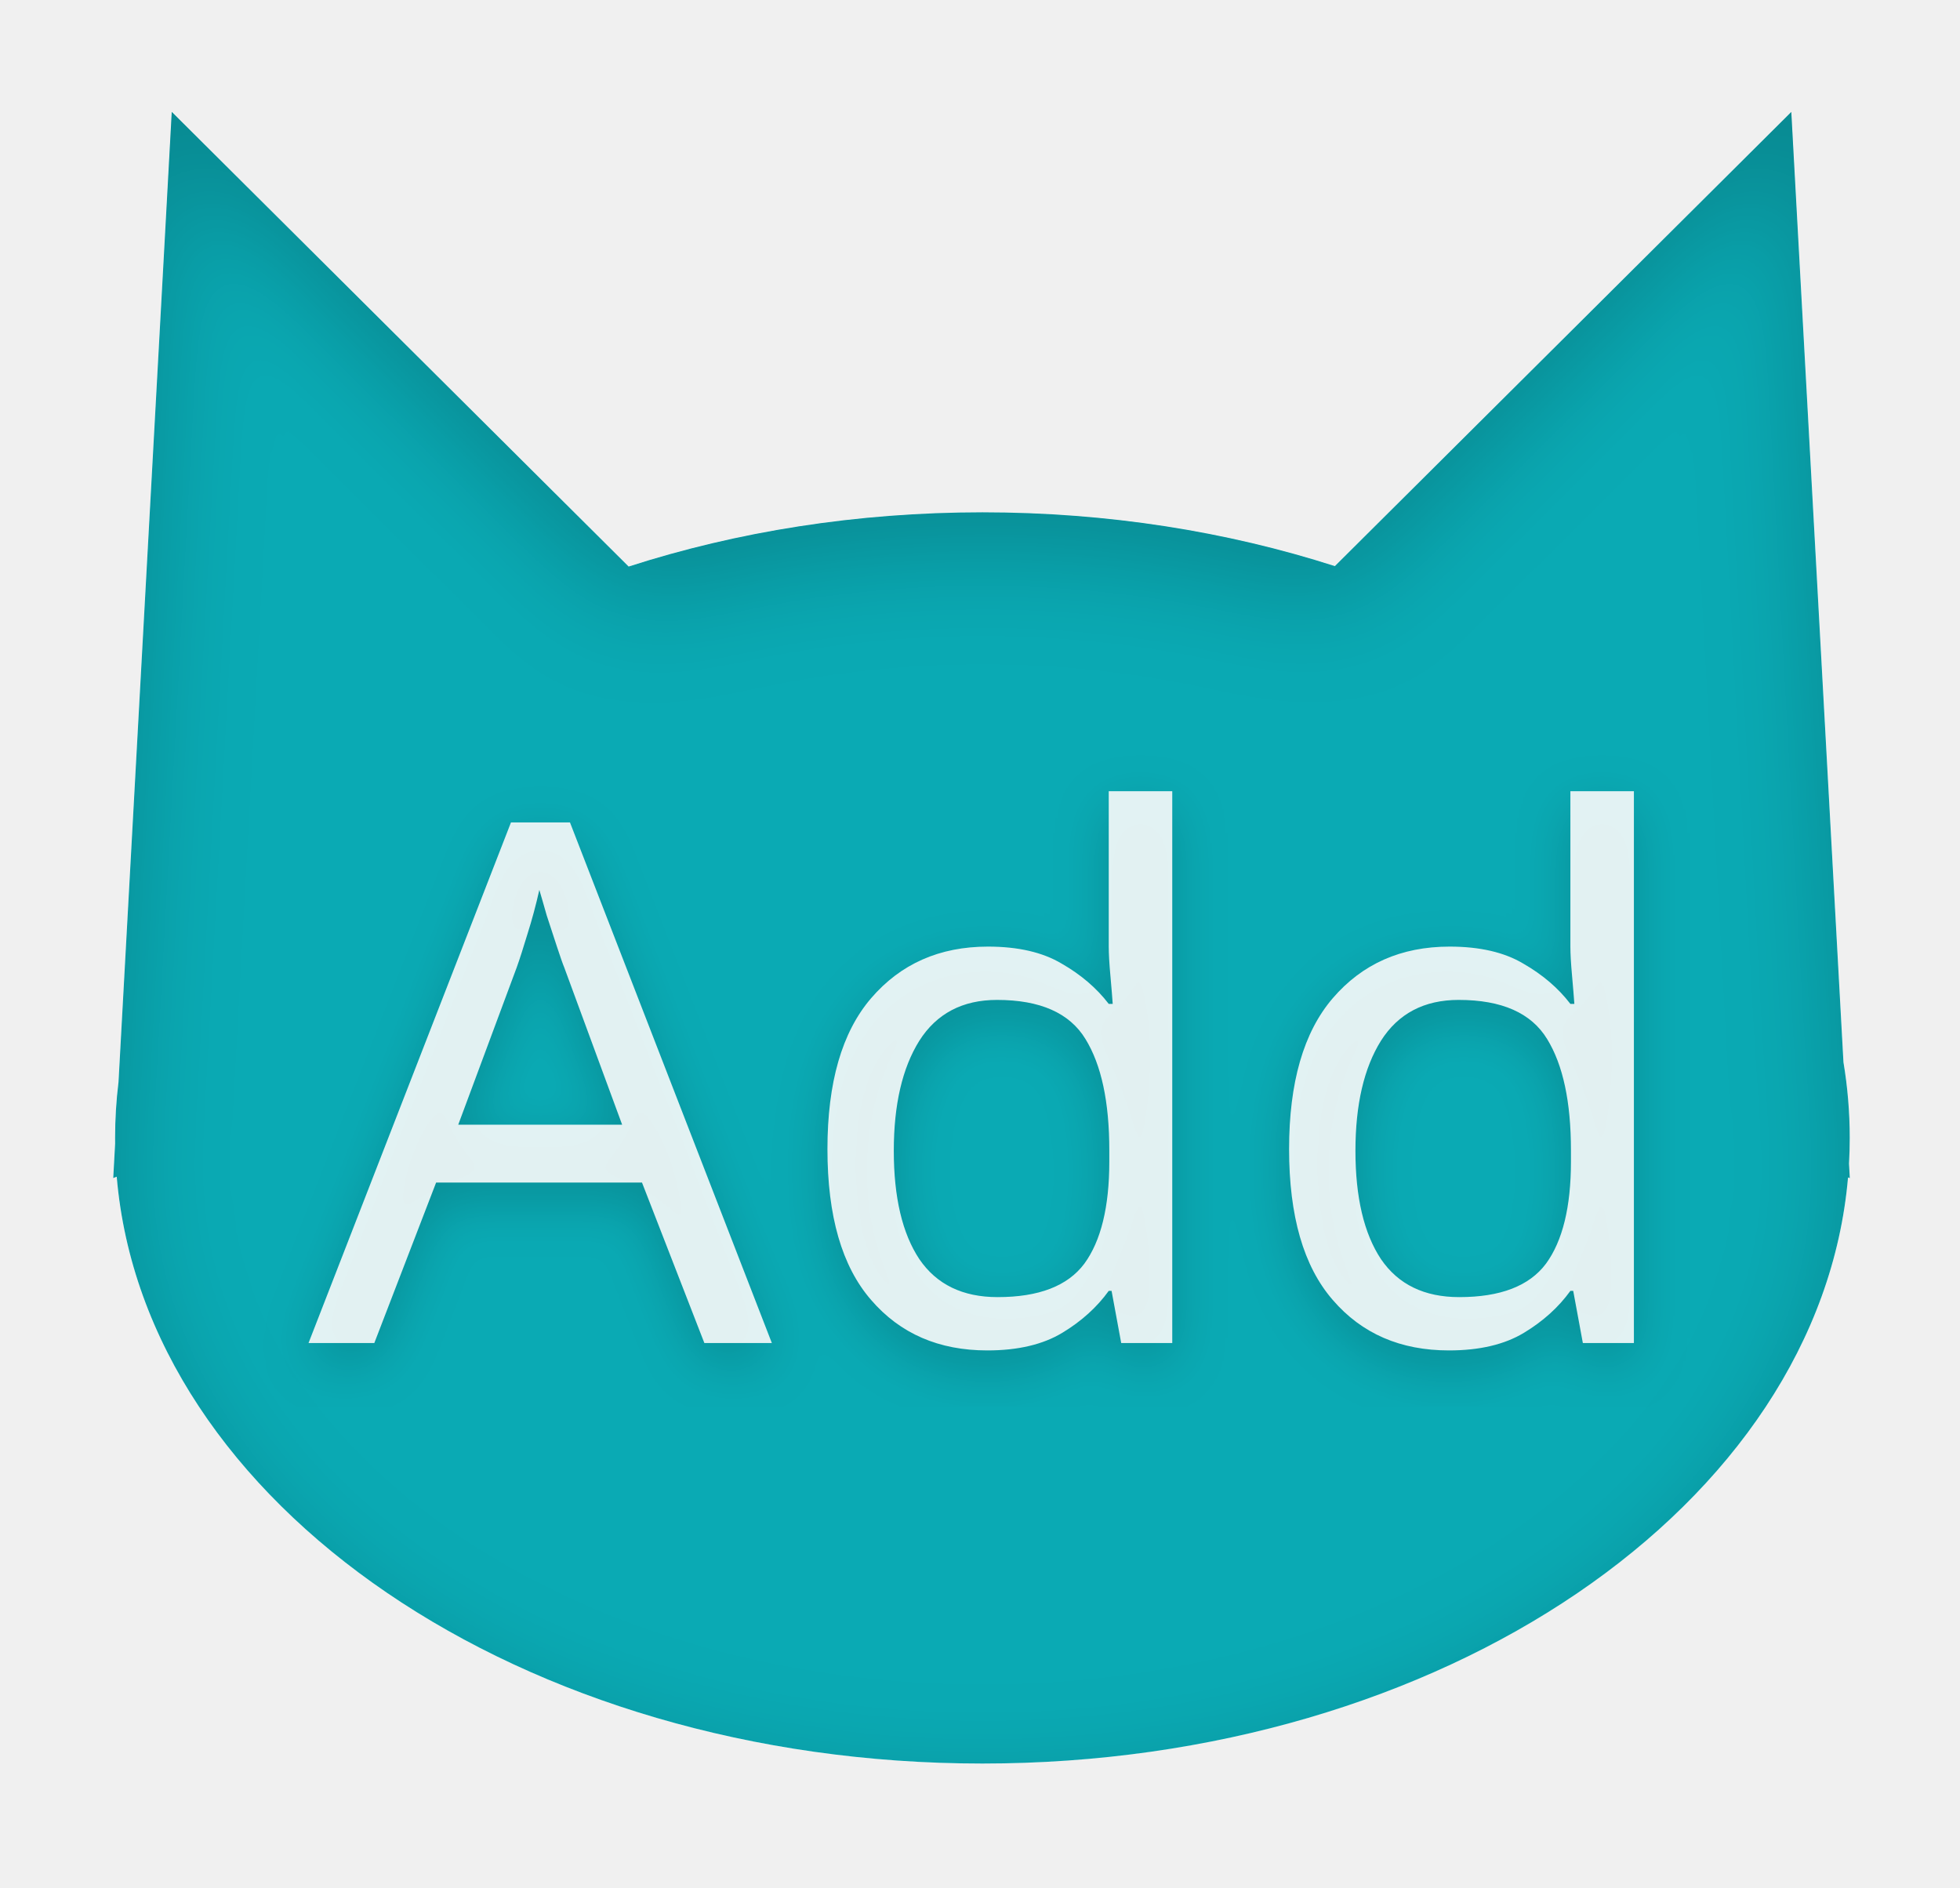
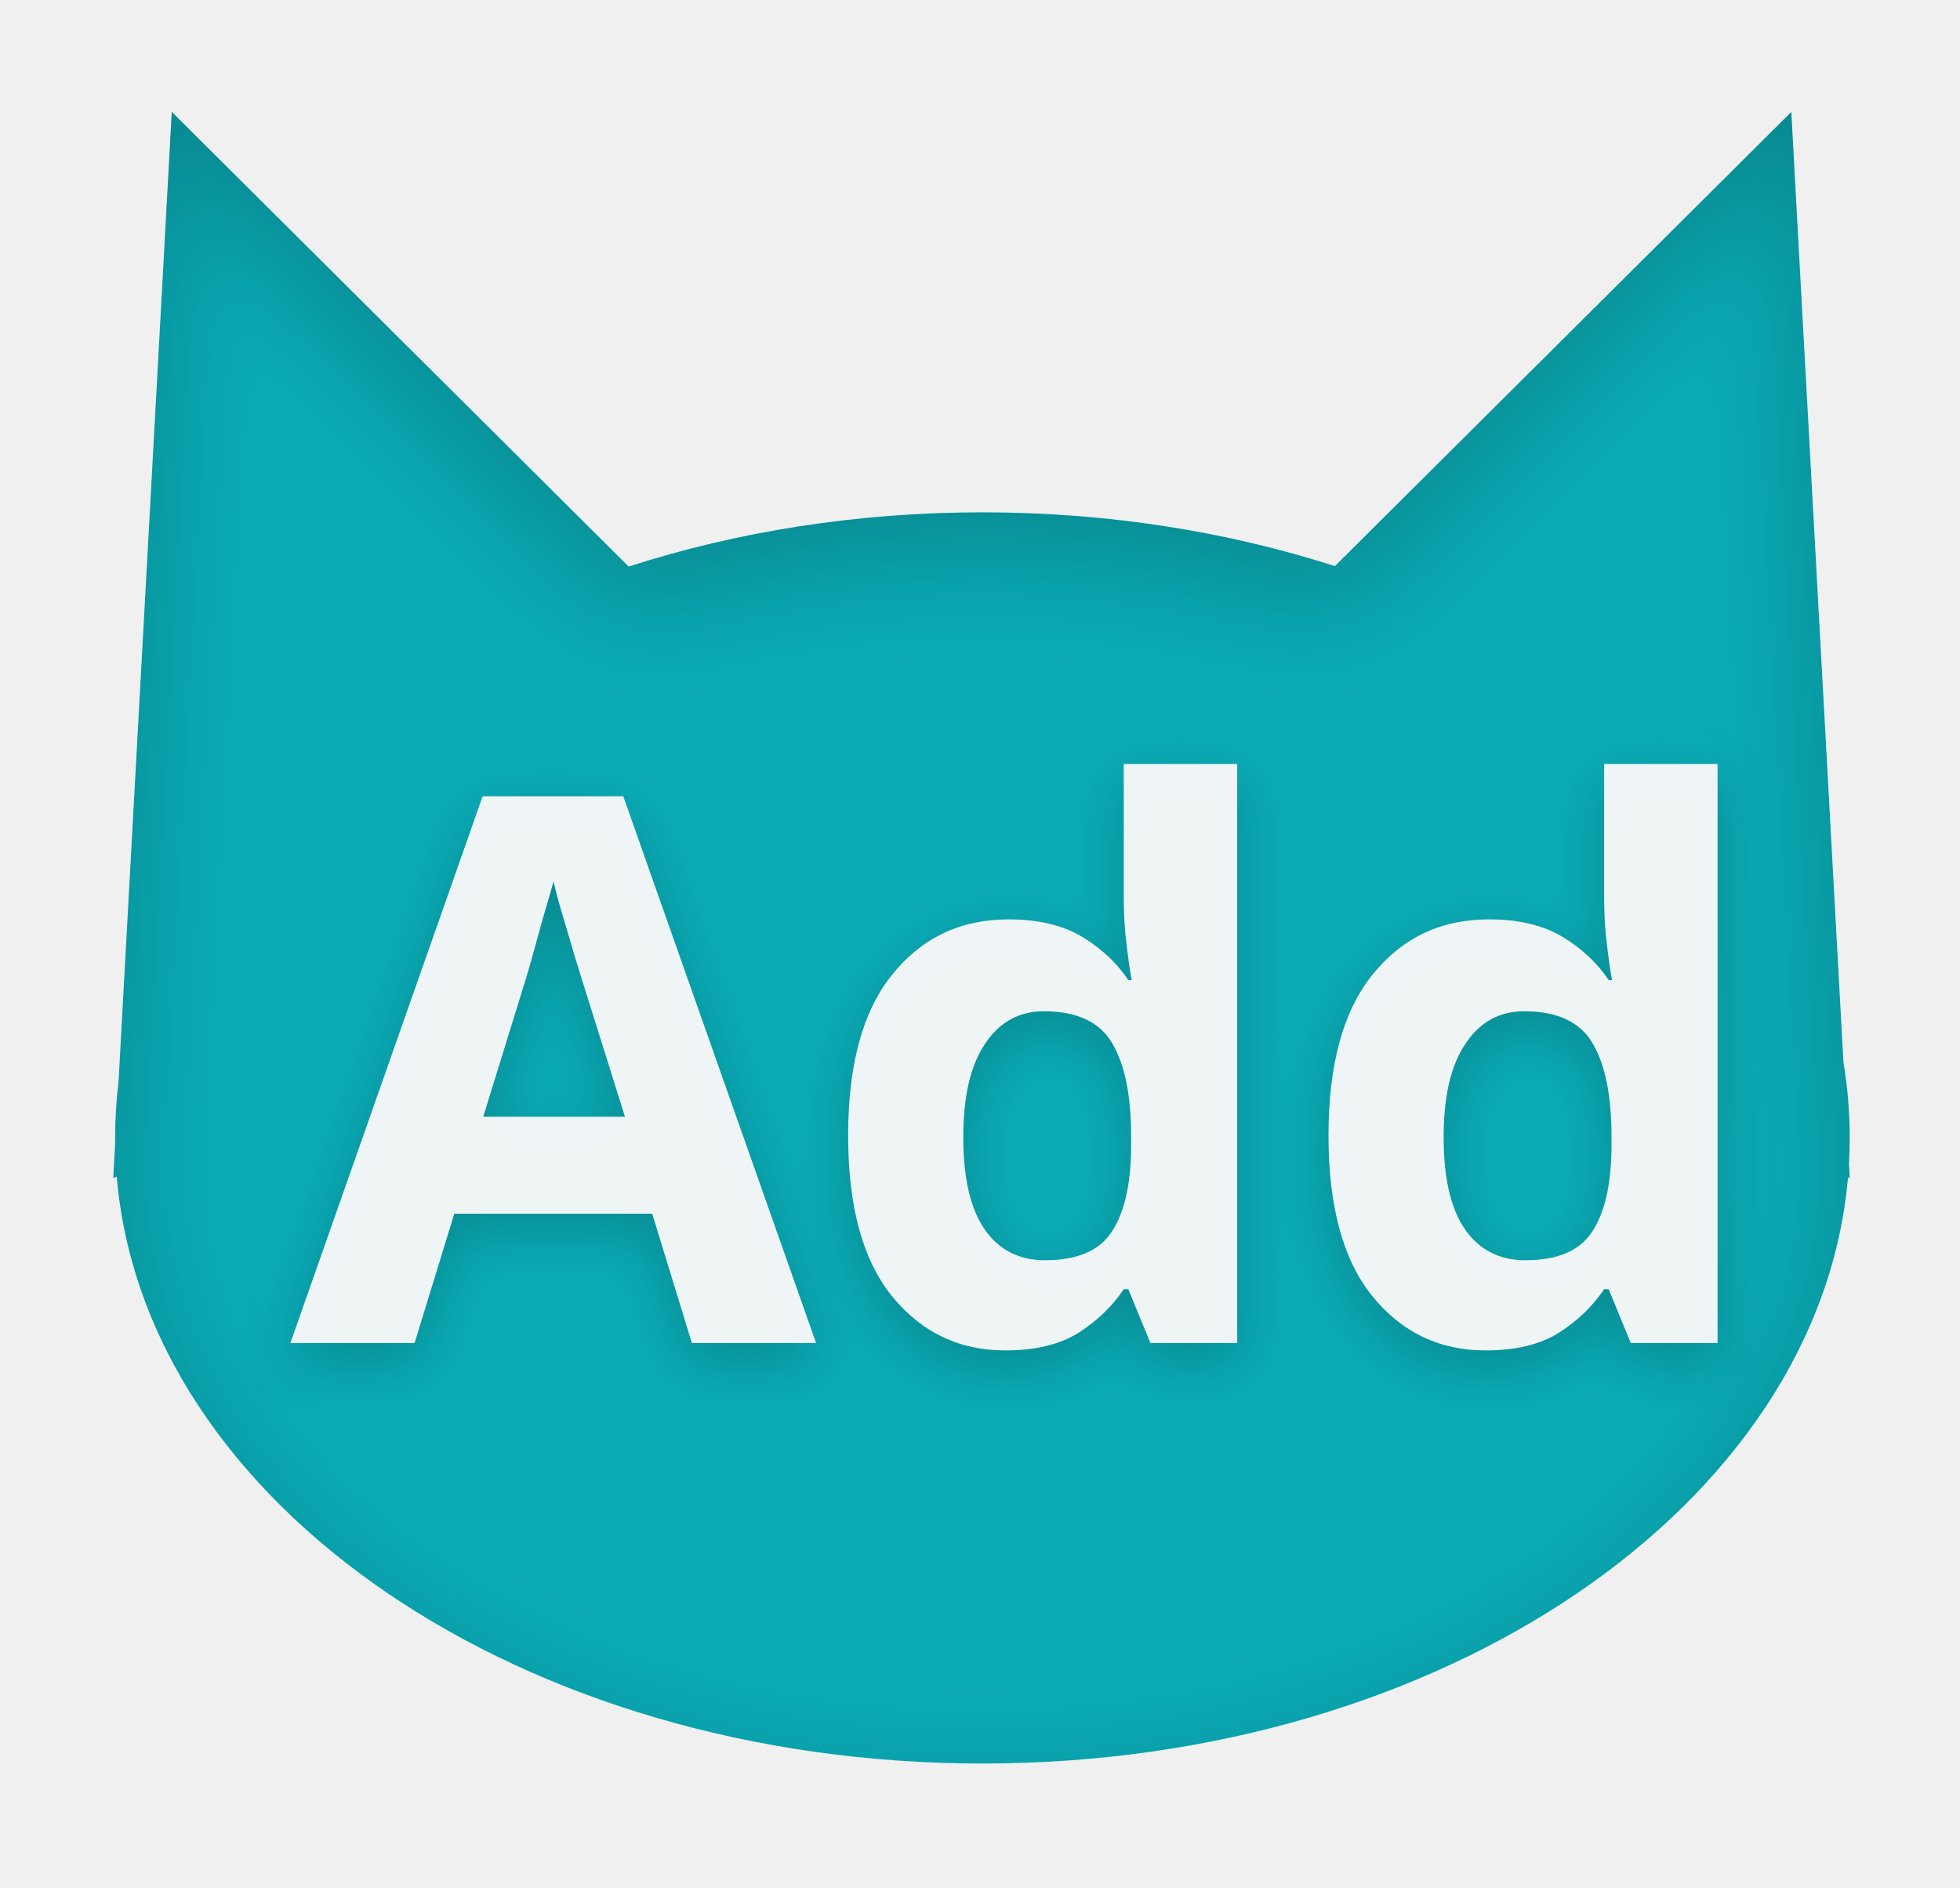
<svg xmlns="http://www.w3.org/2000/svg" xmlns:xlink="http://www.w3.org/1999/xlink" width="54px" height="52px" viewBox="0 0 54 52" version="1.1">
  <defs>
    <path d="M50.915,32.437 C50.136,41.449 39.757,48.584 27.067,48.584 C14.367,48.584 3.981,41.438 3.216,32.417 L3.12,32.454 L3.172,31.503 C3.171,31.452 3.171,31.4 3.171,31.349 C3.171,30.83 3.203,30.317 3.265,29.811 L4.732,3.082 L17.32,15.608 C20.297,14.648 23.595,14.114 27.067,14.114 C30.524,14.114 33.81,14.643 36.777,15.596 L49.352,3.084 L50.789,29.262 C50.903,29.946 50.962,30.642 50.962,31.349 C50.962,31.586 50.955,31.823 50.942,32.058 L50.964,32.456 L50.915,32.437 Z" id="path-1" />
    <filter x="-50%" y="-50%" width="200%" height="200%" filterUnits="objectBoundingBox" id="filter-3">
      <feGaussianBlur stdDeviation="1.5" in="SourceAlpha" result="shadowBlurInner1" />
      <feOffset dx="0" dy="1" in="shadowBlurInner1" result="shadowOffsetInner1" />
      <feComposite in="shadowOffsetInner1" in2="SourceAlpha" operator="arithmetic" k2="-1" k3="1" result="shadowInnerInner1" />
      <feColorMatrix values="0 0 0 0 0   0 0 0 0 0   0 0 0 0 0  0 0 0 0.195 0" type="matrix" in="shadowInnerInner1" />
    </filter>
-     <text id="text-4" font-family="Galada-Regular, Galada" font-size="20" font-weight="normal" letter-spacing="0.421" fill-opacity="0.893" fill="#FBFBFB">
-       <tspan x="8.5" y="37">Add</tspan>
+     <text id="text-4" font-family="StardosStencil-Bold, Stardos Stencil" font-size="21" font-weight="bold" letter-spacing="-0.06" fill-opacity="0.95" fill="#FBFAFA">
+       <tspan x="8" y="37">Add</tspan>
    </text>
    <filter x="-50%" y="-50%" width="200%" height="200%" filterUnits="objectBoundingBox" id="filter-5">
      <feOffset dx="0" dy="0.5" in="SourceAlpha" result="shadowOffsetOuter1" />
      <feGaussianBlur stdDeviation="0.75" in="shadowOffsetOuter1" result="shadowBlurOuter1" />
      <feColorMatrix values="0 0 0 0 0   0 0 0 0 0   0 0 0 0 0  0 0 0 0.187 0" type="matrix" in="shadowBlurOuter1" />
    </filter>
  </defs>
  <g id="Page-2" stroke="none" stroke-width="1" fill="none" fill-rule="evenodd">
    <g id="addbtn2">
      <mask id="mask-2" fill="white">
        <use xlink:href="#path-1" />
      </mask>
      <g id="Combined-Shape">
        <use fill="#0AAAB4" fill-rule="evenodd" xlink:href="#path-1" />
        <use fill="black" fill-opacity="1" filter="url(#filter-3)" xlink:href="#path-1" />
      </g>
-       <g id="Add" mask="url(#mask-2)" fill-opacity="0.893" fill="#FBFBFB">
+       <g id="Add-Copy" mask="url(#mask-2)" fill-opacity="0.95" fill="#FBFAFA">
        <use filter="url(#filter-5)" xlink:href="#text-4" />
        <use xlink:href="#text-4" />
      </g>
    </g>
  </g>
</svg>
